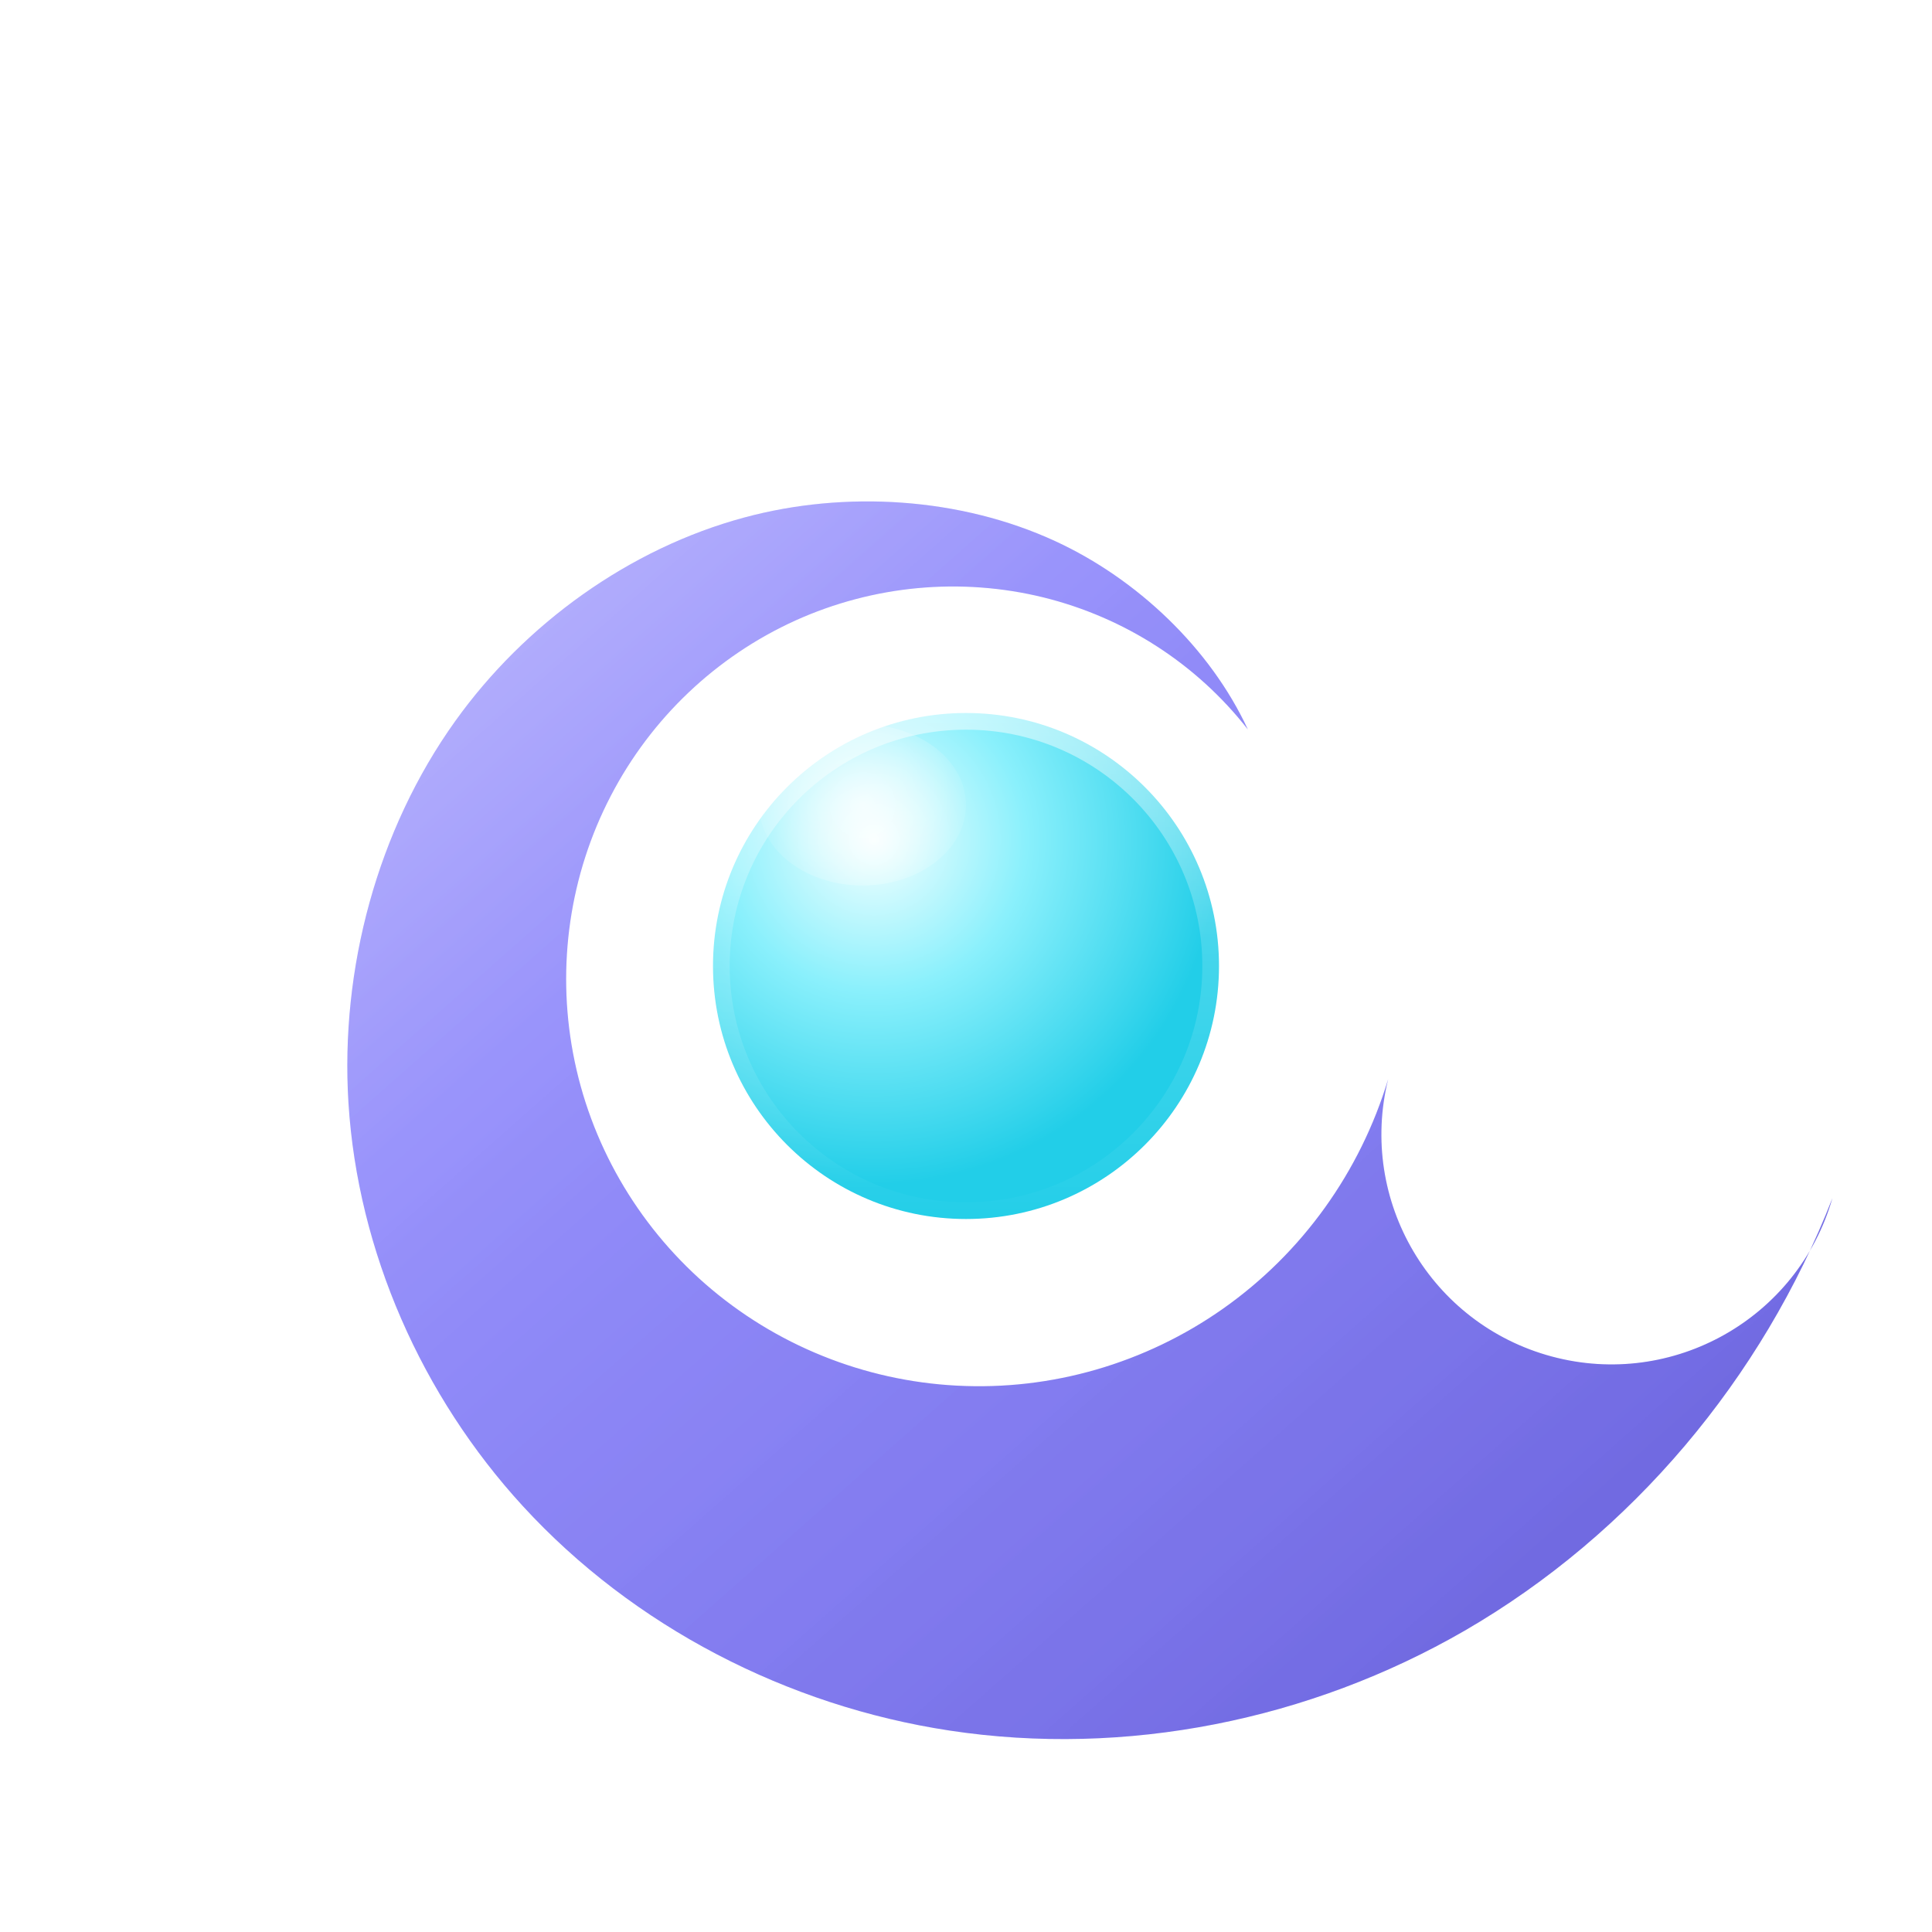
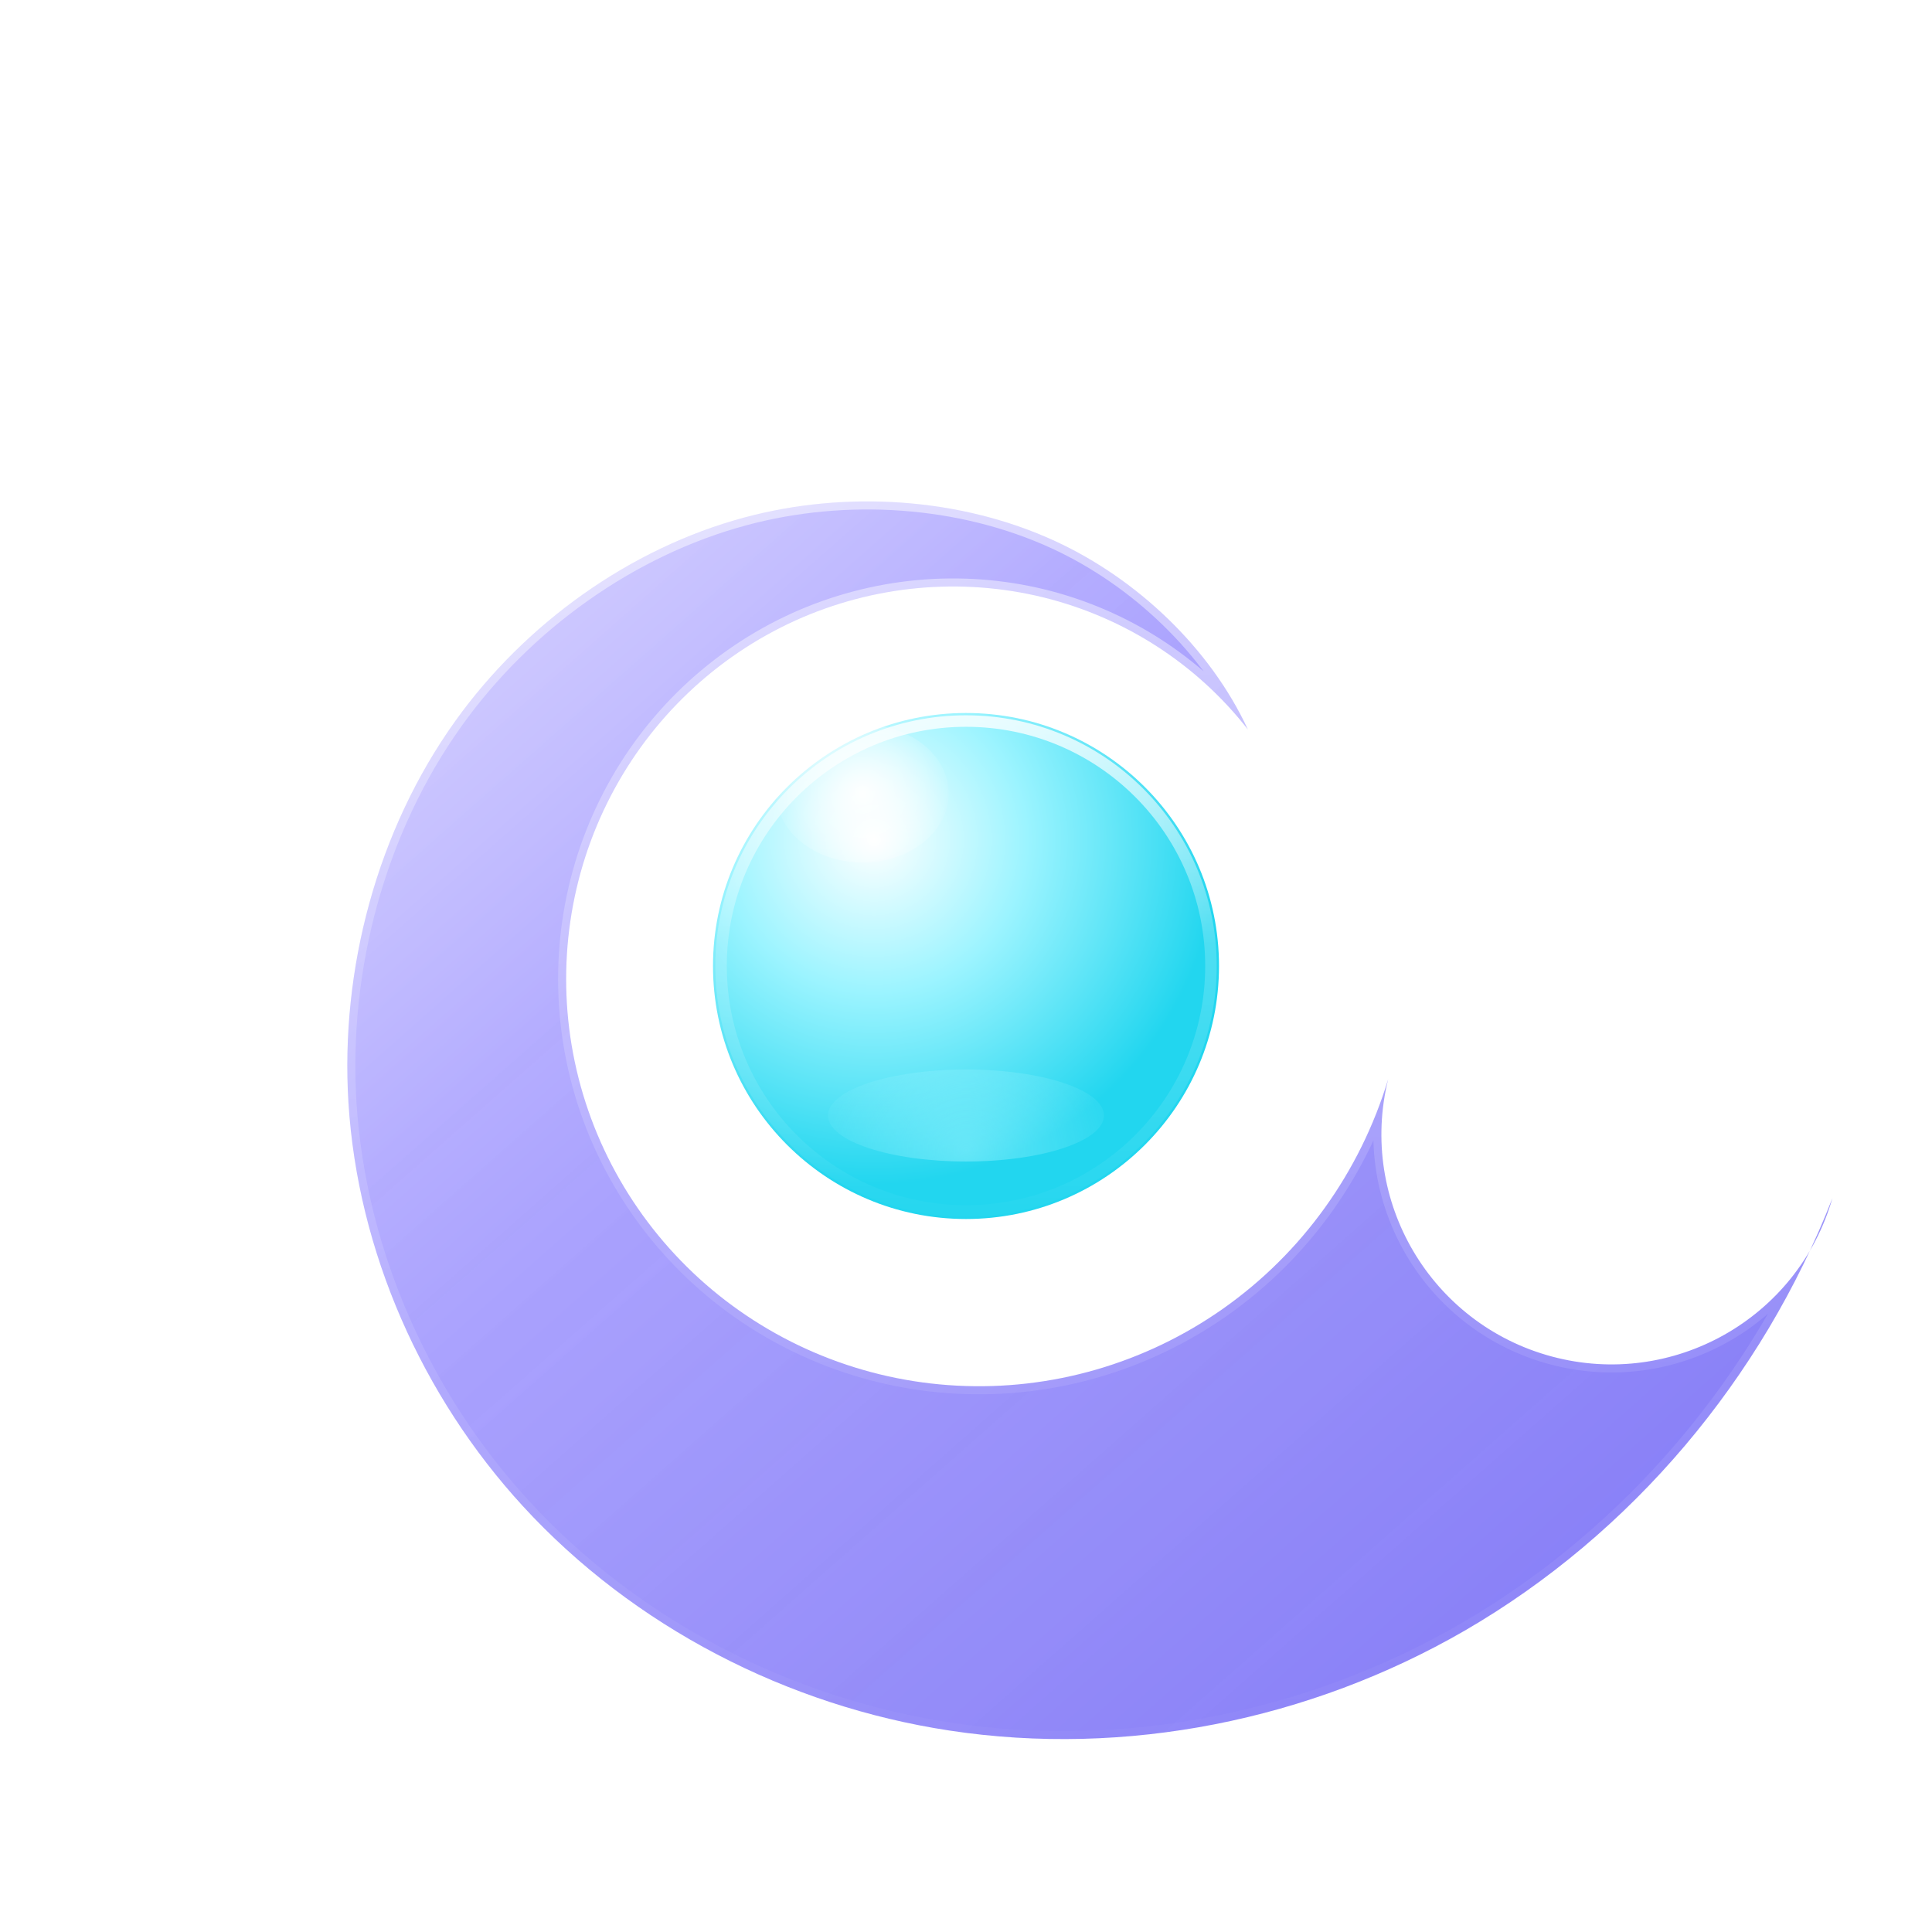
<svg xmlns="http://www.w3.org/2000/svg" viewBox="44 44 168 168" role="img" aria-label="智能问数">
  <defs>
    <linearGradient id="ink" gradientUnits="userSpaceOnUse" x1="60" y1="52" x2="200" y2="210">
-       <stop offset="0%" stop-color="#C0BBFF" />
-       <stop offset="46%" stop-color="#8B85FA" />
-       <stop offset="100%" stop-color="#6C63F0" />
+       <stop offset="0%" stop-color="#E4E0FF" />
+       <stop offset="46%" stop-color="#A79FFF" />
+       <stop offset="100%" stop-color="#7E75F8" />
    </linearGradient>
    <radialGradient id="core" gradientUnits="userSpaceOnUse" cx="120" cy="117" r="30">
-       <stop offset="0%" stop-color="#F6FFFF" />
-       <stop offset="44%" stop-color="#8AF0FC" />
-       <stop offset="100%" stop-color="#22CEE8" />
+       <stop offset="0%" stop-color="#FFFFFF" />
+       <stop offset="44%" stop-color="#9CF4FF" />
+       <stop offset="100%" stop-color="#22D6EF" />
    </radialGradient>
    <linearGradient id="sweep" gradientUnits="userSpaceOnUse" x1="36" y1="18" x2="214" y2="250">
-       <stop offset="0%" stop-color="#FFFFFF" stop-opacity="0.24" />
+       <stop offset="0%" stop-color="#FFFFFF" stop-opacity="0.34" />
      <stop offset="38%" stop-color="#FFFFFF" stop-opacity="0" />
-       <stop offset="100%" stop-color="#000000" stop-opacity="0.1" />
+       <stop offset="100%" stop-color="#000000" stop-opacity="0.0" />
    </linearGradient>
    <linearGradient id="sheen" gradientUnits="userSpaceOnUse" x1="62" y1="54" x2="198" y2="208">
-       <stop offset="0%" stop-color="#FFFFFF" stop-opacity="0.38" />
+       <stop offset="0%" stop-color="#FFFFFF" stop-opacity="0.46" />
      <stop offset="38%" stop-color="#FFFFFF" stop-opacity="0.05" />
-       <stop offset="100%" stop-color="#000000" stop-opacity="0.12" />
+       <stop offset="100%" stop-color="#000000" stop-opacity="0.0" />
+     </linearGradient>
+     <radialGradient id="spot" gradientUnits="userSpaceOnUse" cx="82" cy="66" r="130">
+       <stop offset="0%" stop-color="#FFFFFF" stop-opacity="0.24" />
+       <stop offset="55%" stop-color="#FFFFFF" stop-opacity="0.07" />
+       <stop offset="100%" stop-color="#FFFFFF" stop-opacity="0" />
+     </radialGradient>
+     <linearGradient id="bounce" gradientUnits="userSpaceOnUse" x1="128" y1="168" x2="128" y2="240">
+       <stop offset="0%" stop-color="#FFFFFF" stop-opacity="0" />
+       <stop offset="100%" stop-color="#C8DEFF" stop-opacity="0.22" />
+     </linearGradient>
+     <linearGradient id="edge" gradientUnits="userSpaceOnUse" x1="128" y1="48" x2="128" y2="204">
+       <stop offset="0%" stop-color="#FFFFFF" stop-opacity="0.8" />
+       <stop offset="52%" stop-color="#FFFFFF" stop-opacity="0.18" />
+       <stop offset="100%" stop-color="#FFFFFF" stop-opacity="0" />
+     </linearGradient>
+     <linearGradient id="edgeLine" gradientUnits="userSpaceOnUse" x1="40" y1="40" x2="232" y2="232">
+       <stop offset="0%" stop-color="#3F3AA8" stop-opacity="0.1" />
+       <stop offset="55%" stop-color="#3F3AA8" stop-opacity="0.22" />
+       <stop offset="100%" stop-color="#322D8C" stop-opacity="0.38" />
+     </linearGradient>
+     <linearGradient id="bandLine" gradientUnits="userSpaceOnUse" x1="42" y1="18" x2="214" y2="238">
+       <stop offset="0%" stop-color="#4A44A8" stop-opacity="0.3" />
+       <stop offset="55%" stop-color="#4A44A8" stop-opacity="0.12" />
+       <stop offset="100%" stop-color="#322D8C" stop-opacity="0" />
    </linearGradient>
    <linearGradient id="topHL" gradientUnits="userSpaceOnUse" x1="128" y1="16" x2="128" y2="104">
-       <stop offset="0%" stop-color="#FFFFFF" stop-opacity="0.5" />
+       <stop offset="0%" stop-color="#FFFFFF" stop-opacity="0.62" />
      <stop offset="100%" stop-color="#FFFFFF" stop-opacity="0" />
    </linearGradient>
    <linearGradient id="rim" gradientUnits="userSpaceOnUse" x1="128" y1="104" x2="128" y2="152">
-       <stop offset="0%" stop-color="#FFFFFF" stop-opacity="0.55" />
-       <stop offset="46%" stop-color="#FFFFFF" stop-opacity="0.16" />
+       <stop offset="0%" stop-color="#FFFFFF" stop-opacity="0.88" />
+       <stop offset="46%" stop-color="#FFFFFF" stop-opacity="0.20" />
      <stop offset="100%" stop-color="#FFFFFF" stop-opacity="0" />
    </linearGradient>
-     <radialGradient id="spec" gradientUnits="userSpaceOnUse" cx="119" cy="114" r="10">
-       <stop offset="0%" stop-color="#FFFFFF" stop-opacity="0.7" />
+     <radialGradient id="spec" gradientUnits="userSpaceOnUse" cx="119" cy="113" r="8">
+       <stop offset="0%" stop-color="#FFFFFF" stop-opacity="0.96" />
      <stop offset="100%" stop-color="#FFFFFF" stop-opacity="0" />
+     </radialGradient>
+     <radialGradient id="cbounce" gradientUnits="userSpaceOnUse" cx="128" cy="144" r="15">
+       <stop offset="0%" stop-color="#9CF4FF" stop-opacity="0.5" />
+       <stop offset="100%" stop-color="#9CF4FF" stop-opacity="0" />
    </radialGradient>
  </defs>
  <path fill="url(#ink)" d="M203.34 148.19            C197.23 163.86 185.91 177.37 171.36 185.8            C157.91 193.57 141.9 196.82 126.55 194.48            C112.47 192.34 99.09 185.46 89.46 174.96            C80.7 165.41 75.11 152.84 74.3 139.9            C73.58 128.26 76.8 116.19 83.59 106.7            C89.63 98.26 98.73 91.68 108.76 88.99            C117.54 86.63 127.51 87.25 135.77 91.06            C142.86 94.33 149.23 100.35 152.51 107.43            C148.05 101.72 141.78 97.69 134.74 95.95            C127.54 94.18 119.94 94.9 113.18 97.95            C106.27 101.08 100.62 106.46 97.12 113.19            C93.54 120.06 92.4 127.96 93.83 135.58            C95.29 143.36 99.36 150.42 105.32 155.64            C111.41 160.96 119.13 164.07 127.2 164.49            C135.45 164.93 143.6 162.55 150.35 157.8            C157.24 152.95 162.28 145.9 164.71 137.84            A20 20 0 0 0 203.34 148.19Z" />
  <path fill="url(#sheen)" d="M203.34 148.19            C197.23 163.86 185.91 177.37 171.36 185.8            C157.91 193.57 141.9 196.82 126.55 194.48            C112.47 192.34 99.09 185.46 89.46 174.96            C80.7 165.41 75.11 152.84 74.3 139.9            C73.58 128.26 76.8 116.19 83.59 106.7            C89.63 98.26 98.73 91.68 108.76 88.99            C117.54 86.63 127.51 87.25 135.77 91.06            C142.86 94.33 149.23 100.35 152.51 107.43            C148.05 101.72 141.78 97.69 134.74 95.95            C127.54 94.18 119.94 94.9 113.18 97.95            C106.27 101.08 100.62 106.46 97.12 113.19            C93.54 120.06 92.4 127.96 93.83 135.58            C95.29 143.36 99.36 150.42 105.32 155.64            C111.41 160.96 119.13 164.07 127.2 164.49            C135.45 164.93 143.6 162.55 150.35 157.8            C157.24 152.95 162.28 145.9 164.71 137.84            A20 20 0 0 0 203.34 148.19Z" />
+   <path fill="none" stroke="url(#edge)" stroke-width="1.4" d="M203.34 148.19            C197.23 163.86 185.91 177.37 171.36 185.8            C157.91 193.57 141.9 196.82 126.55 194.48            C112.47 192.34 99.09 185.46 89.46 174.96            C80.7 165.41 75.11 152.84 74.3 139.9            C73.58 128.26 76.8 116.19 83.59 106.7            C89.63 98.26 98.73 91.68 108.76 88.99            C117.54 86.63 127.51 87.25 135.77 91.06            C142.86 94.33 149.23 100.35 152.51 107.43            C148.05 101.72 141.78 97.69 134.74 95.95            C127.54 94.18 119.94 94.9 113.18 97.95            C106.27 101.08 100.62 106.46 97.12 113.19            C93.54 120.06 92.4 127.96 93.83 135.58            C95.29 143.36 99.36 150.42 105.32 155.64            C111.41 160.96 119.13 164.07 127.2 164.49            C135.45 164.93 143.6 162.55 150.35 157.8            C157.24 152.95 162.28 145.9 164.71 137.84            A20 20 0 0 0 203.34 148.19Z" />
  <path fill="url(#core)" d="M150 128A22 22 0 1 1 106 128A22 22 0 1 1 150 128Z" />
-   <circle cx="128" cy="128" r="21.3" fill="none" stroke="url(#rim)" stroke-width="1.5" />
-   <ellipse cx="119" cy="114" rx="9" ry="7" fill="url(#spec)" />
+   <circle cx="128" cy="128" r="21.3" fill="none" stroke="url(#rim)" stroke-width="1.0" />
+   <ellipse cx="119" cy="113" rx="7.5" ry="6" fill="url(#spec)" />
+   <ellipse cx="128" cy="141" rx="12" ry="4" fill="url(#cbounce)" />
</svg>
